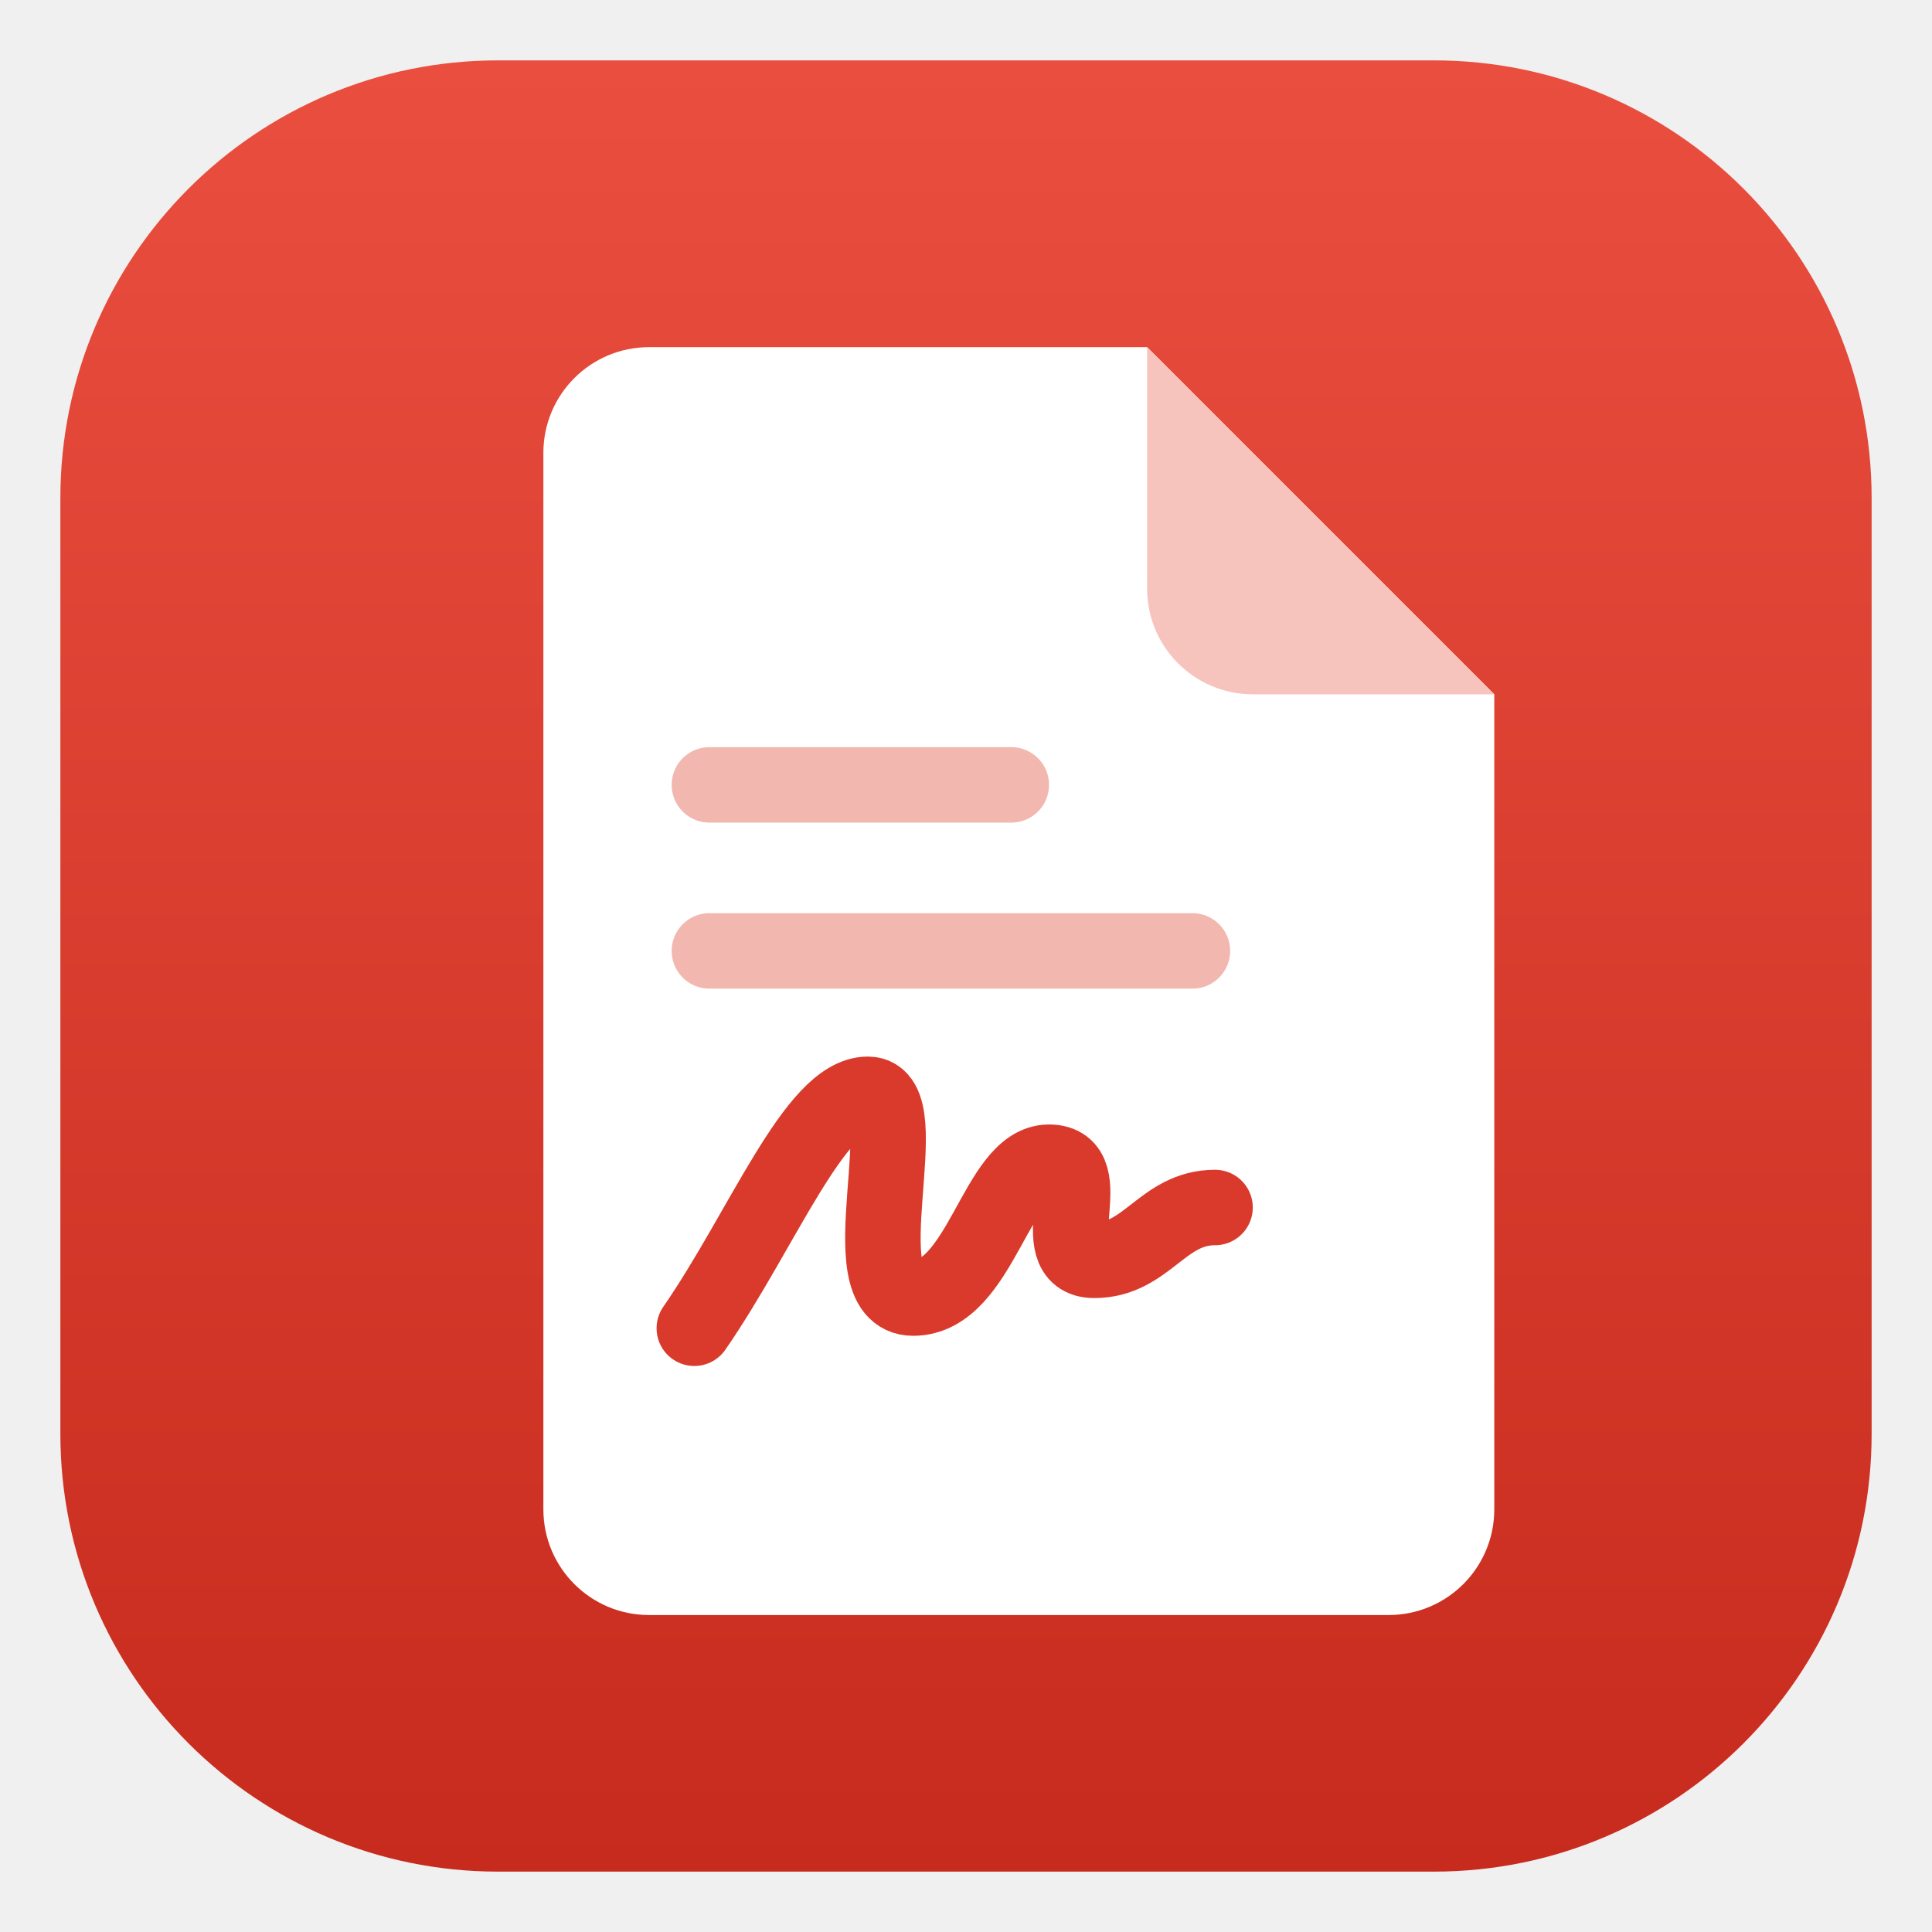
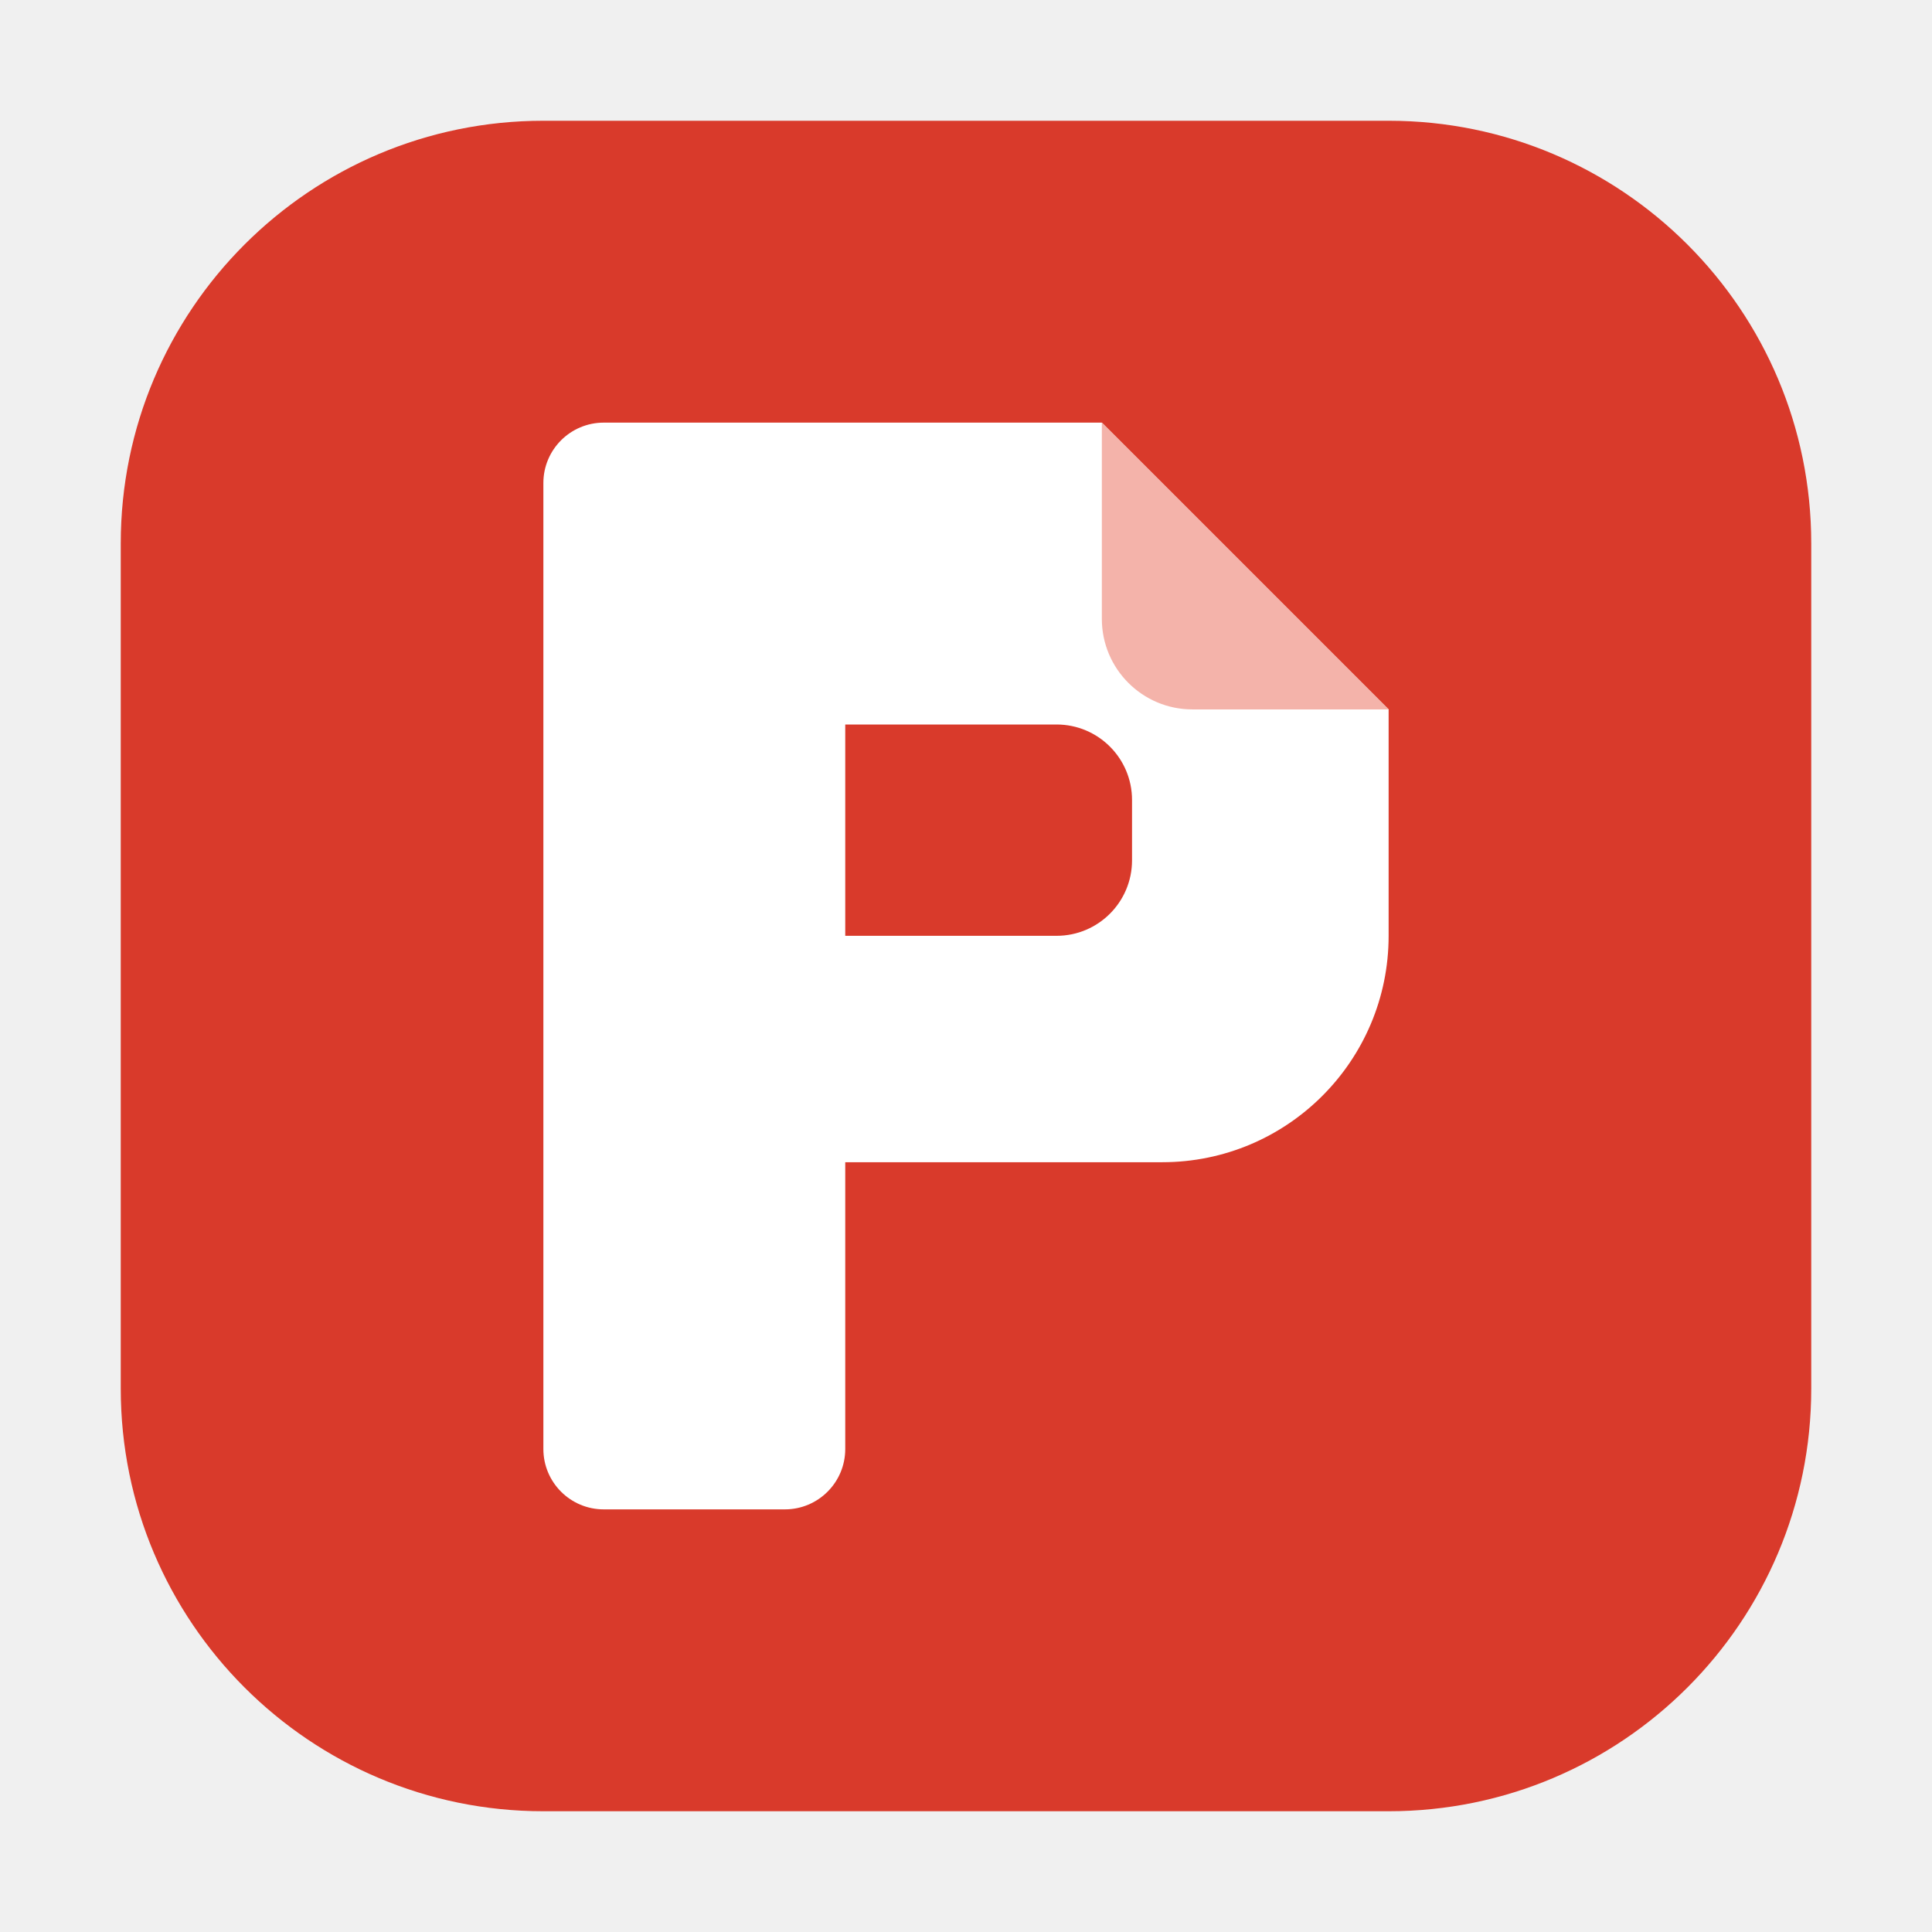
<svg xmlns="http://www.w3.org/2000/svg" viewBox="0 0 256 256">
-   <defs>
-     <linearGradient id="tile" x1="0" y1="0" x2="0" y2="1">
-       <stop offset="0" stop-color="#EA4E3F" />
-       <stop offset="1" stop-color="#C72B1D" />
-     </linearGradient>
-   </defs>
-   <rect x="8" y="8" width="240" height="240" rx="58" fill="url(#tile)" />
-   <path d="M86 46h66l46 46v108a14 14 0 0 1-14 14H86a14 14 0 0 1-14-14V60a14 14 0 0 1 14-14z" fill="#FFFFFF" />
-   <path d="M152 46v32a14 14 0 0 0 14 14h32z" fill="#F7C4BD" />
-   <path d="M94 104h40M94 126h64" stroke="#F2B7AF" stroke-width="10" stroke-linecap="round" />
-   <path d="M92 176c9-13 16-31 23-31s-3 27 6 27 11-18 18-18-1 13 6 13 9-7 16-7" fill="none" stroke="#D93A2B" stroke-width="10" stroke-linecap="round" stroke-linejoin="round" />
+   <rect x="16" y="16" width="224" height="224" rx="56" fill="#D93A2B" />
+   <g transform="translate(-4 0)">
+     <path fill-rule="evenodd" fill="#FFFFFF" d="M84 56H150L188 94V124A30 30 0 0 1 158 154H116V192A8 8 0 0 1 108 200H84A8 8 0 0 1 76 192V64A8 8 0 0 1 84 56ZM116 96H144A10 10 0 0 1 154 106V114A10 10 0 0 1 144 124H116Z" />
+     <path fill="#F4B3AA" d="M150 56V82A12 12 0 0 0 162 94H188Z" />
+   </g>
</svg>
